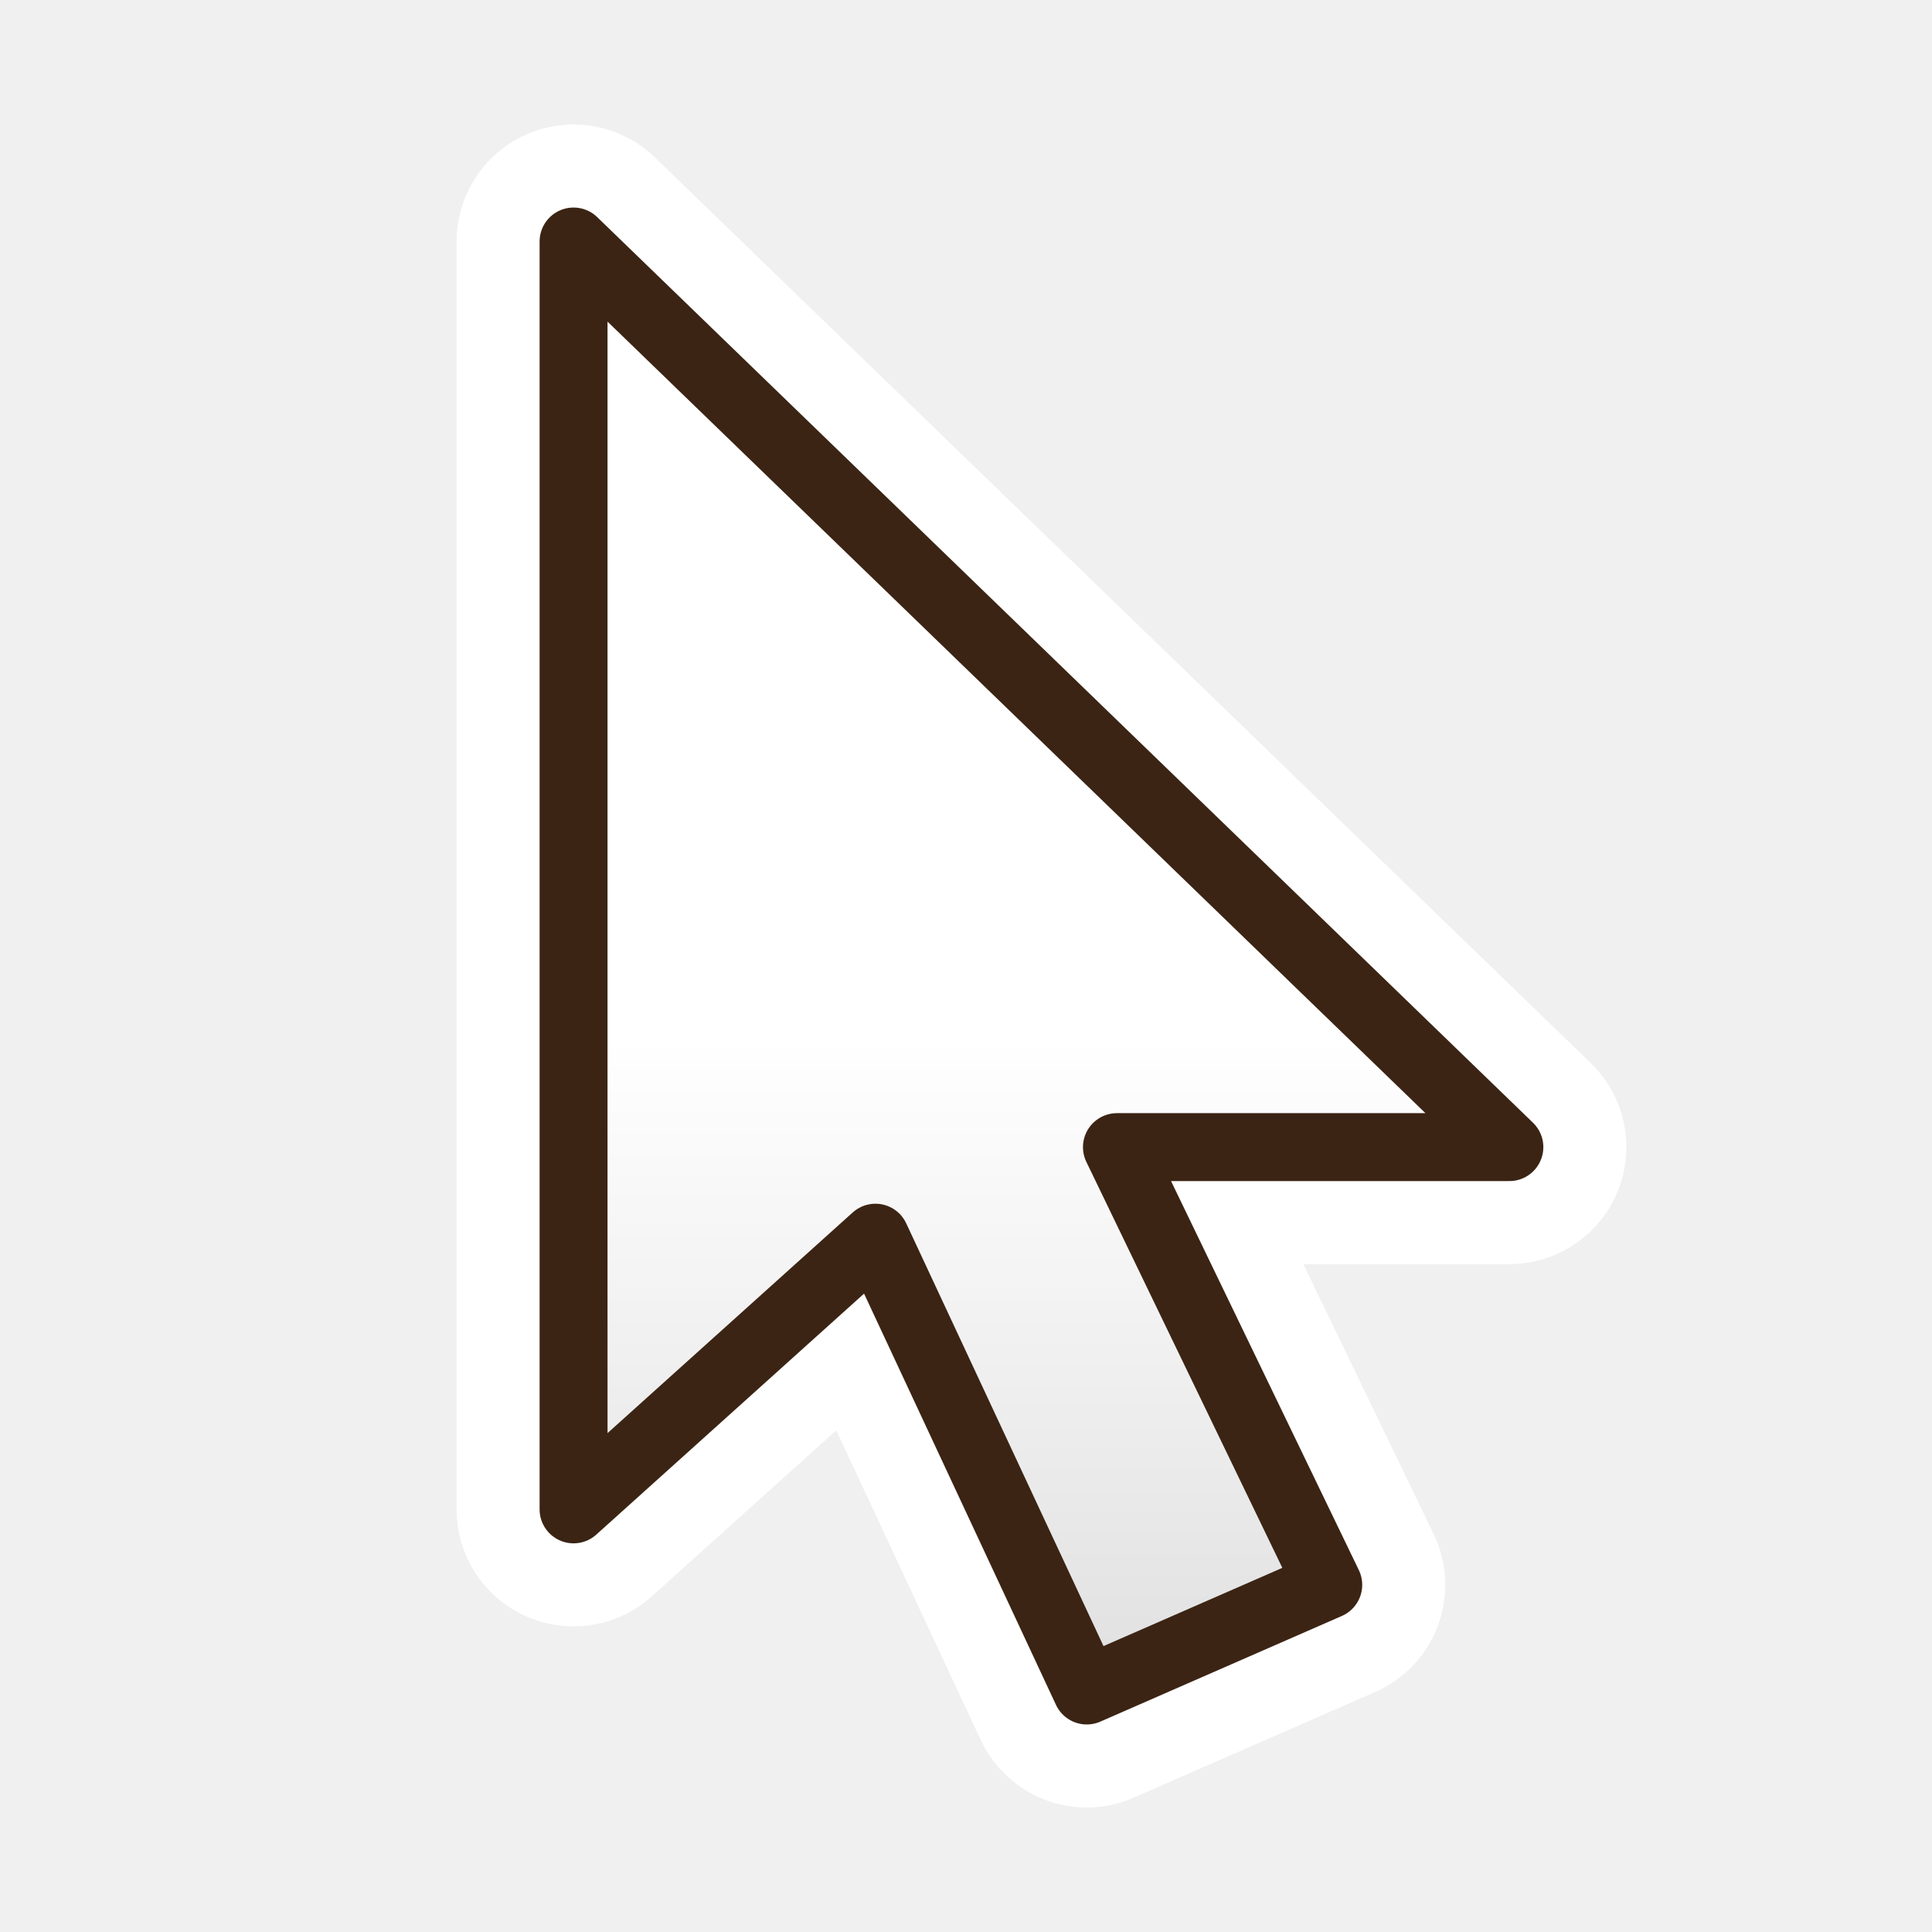
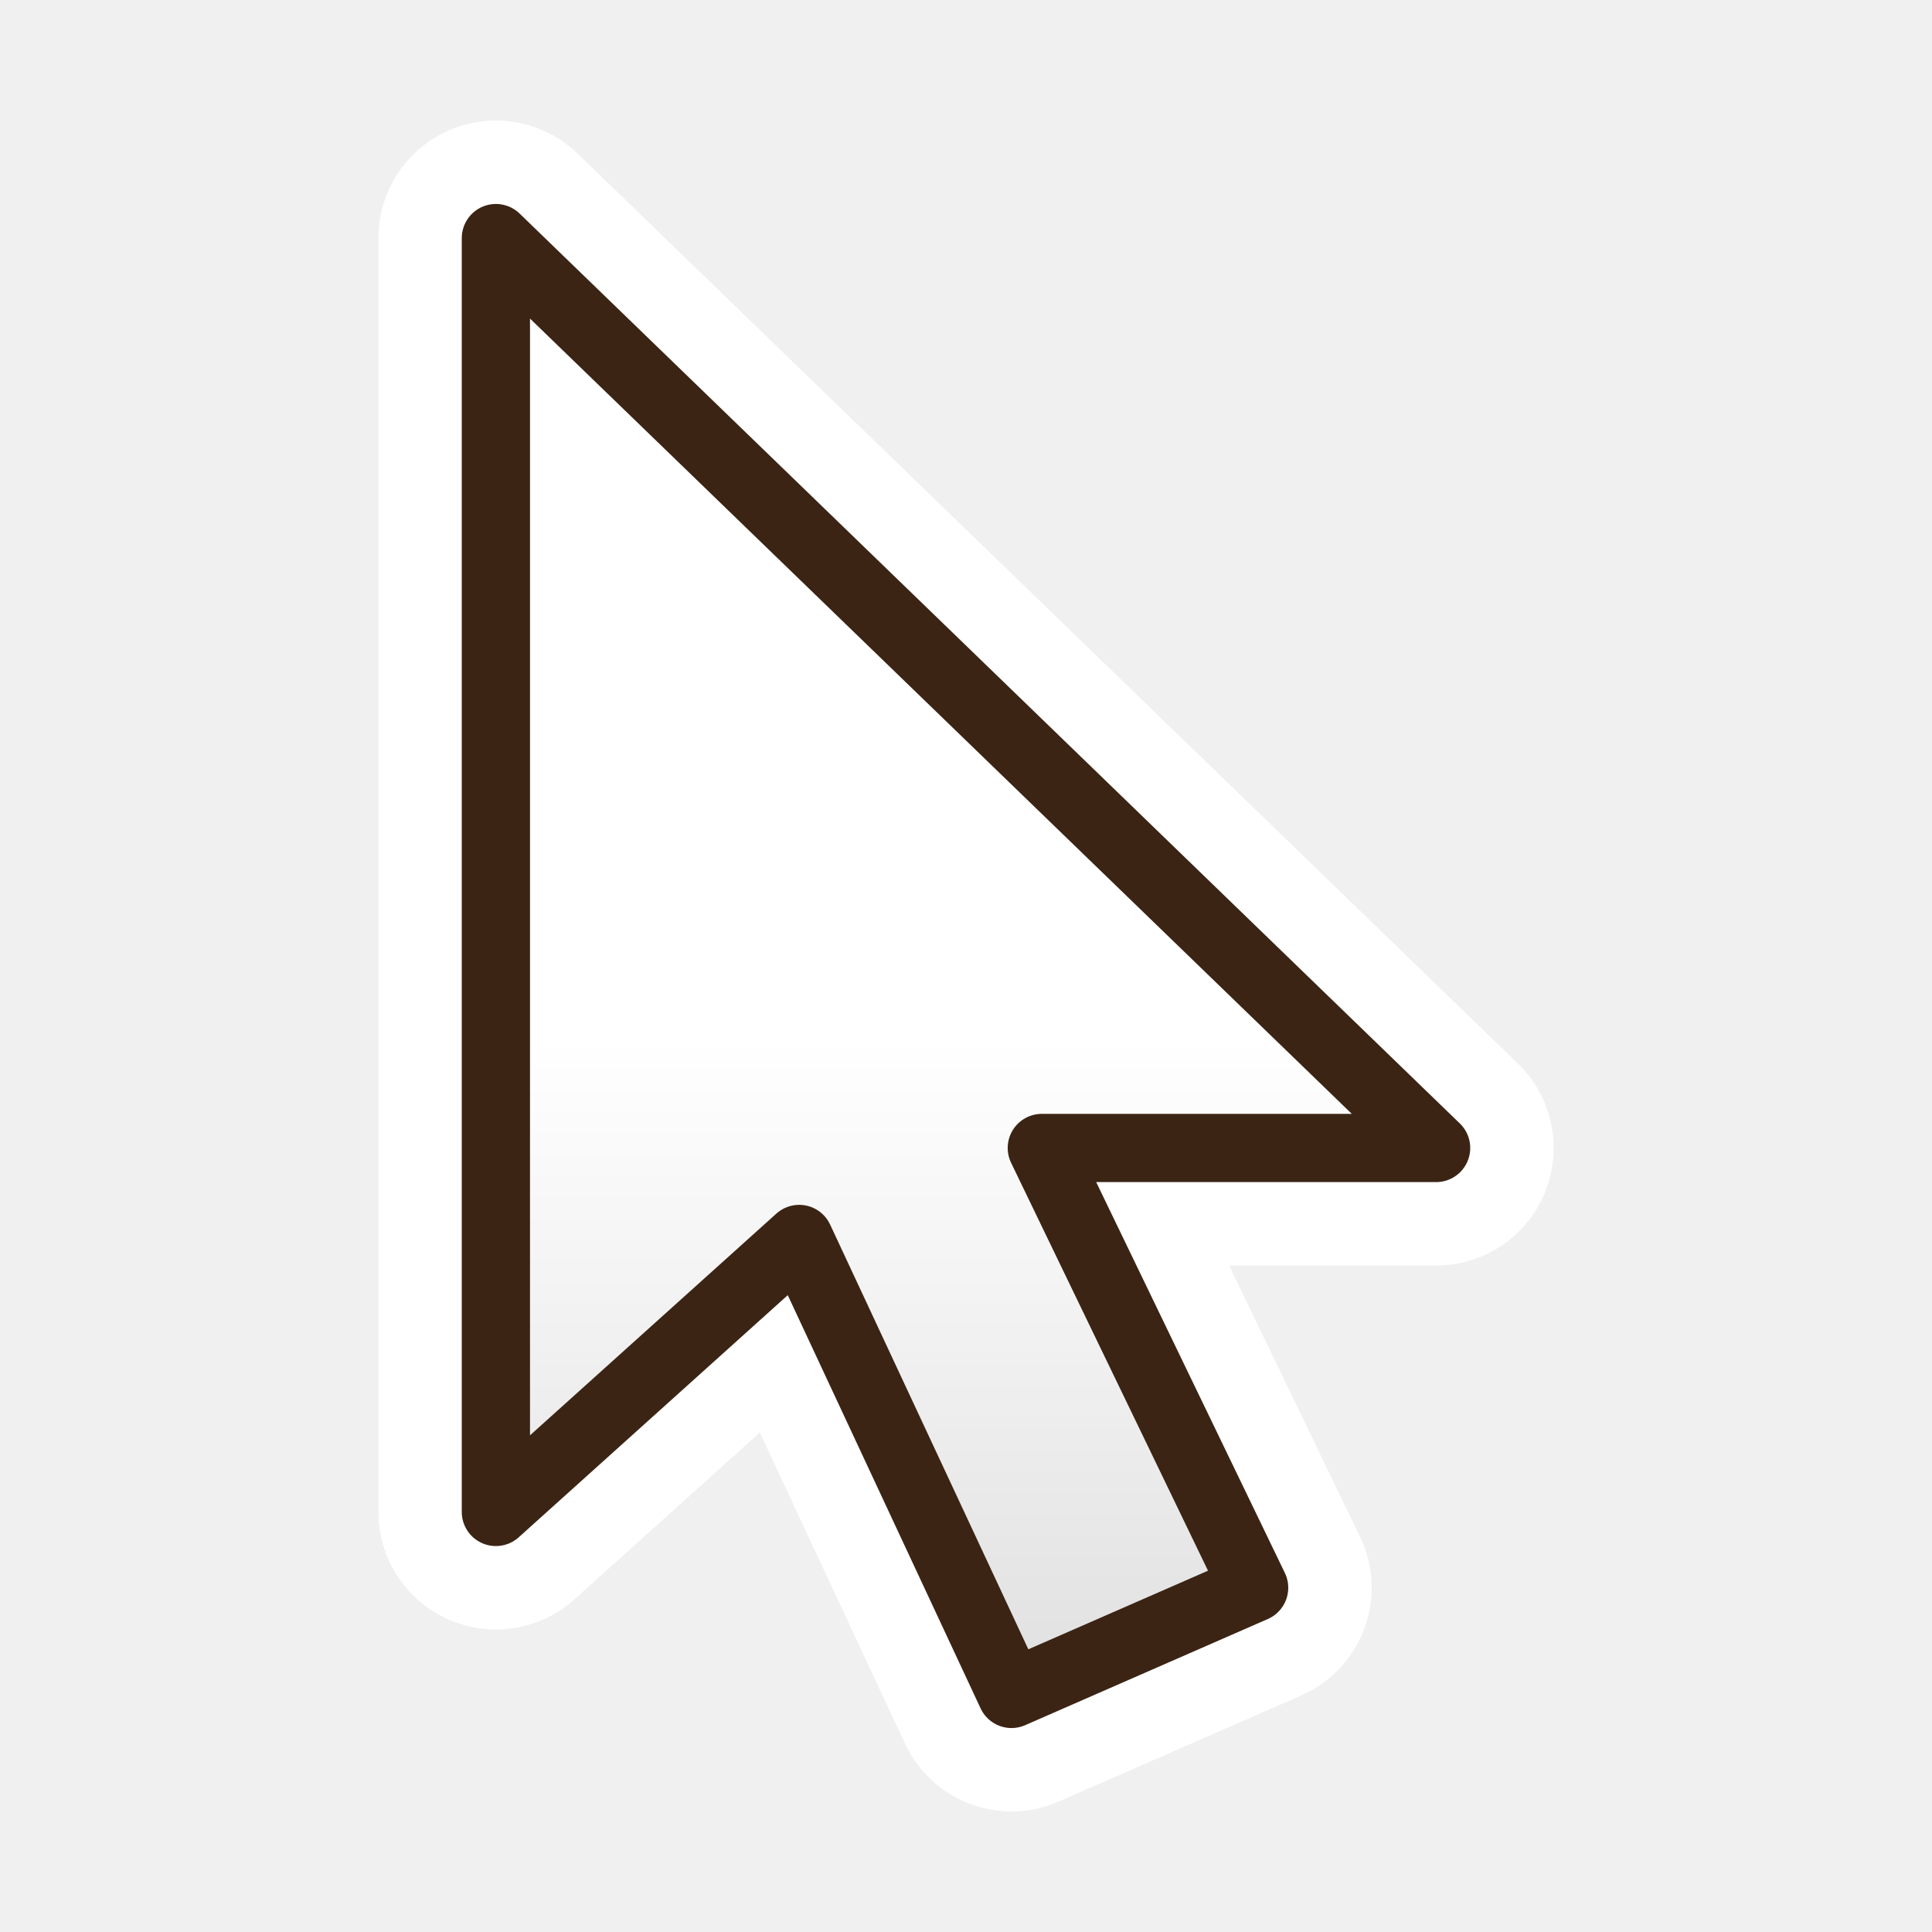
- <svg xmlns="http://www.w3.org/2000/svg" viewBox="0 0 128 128" width="128" height="128">
+ <svg xmlns="http://www.w3.org/2000/svg" viewBox="5.3 0.3 127.4 127.4" width="128" height="128">
  <defs>
    <linearGradient id="g0" gradientUnits="userSpaceOnUse" x1="0" y1="16.0" x2="0" y2="112.0">
      <stop offset="0" stop-color="#ffffff" />
      <stop offset="0.55" stop-color="#ffffff" />
      <stop offset="1" stop-color="#e0e0e0" />
    </linearGradient>
  </defs>
  <path d="M38 16 L38 100 L58 82 L72 112 L88 105 L74 76 L100 76 Z" fill="#ffffff" stroke="#ffffff" stroke-width="15.5" stroke-linejoin="round" />
  <path d="M38 16 L38 100 L58 82 L72 112 L88 105 L74 76 L100 76 Z" fill="url(#g0)" stroke="#3b2414" stroke-width="4.5" stroke-linejoin="round" />
  <path d="M44 30 L44 44 L54 40 Z" fill="#ffffff" fill-opacity="0.0" />
</svg>
